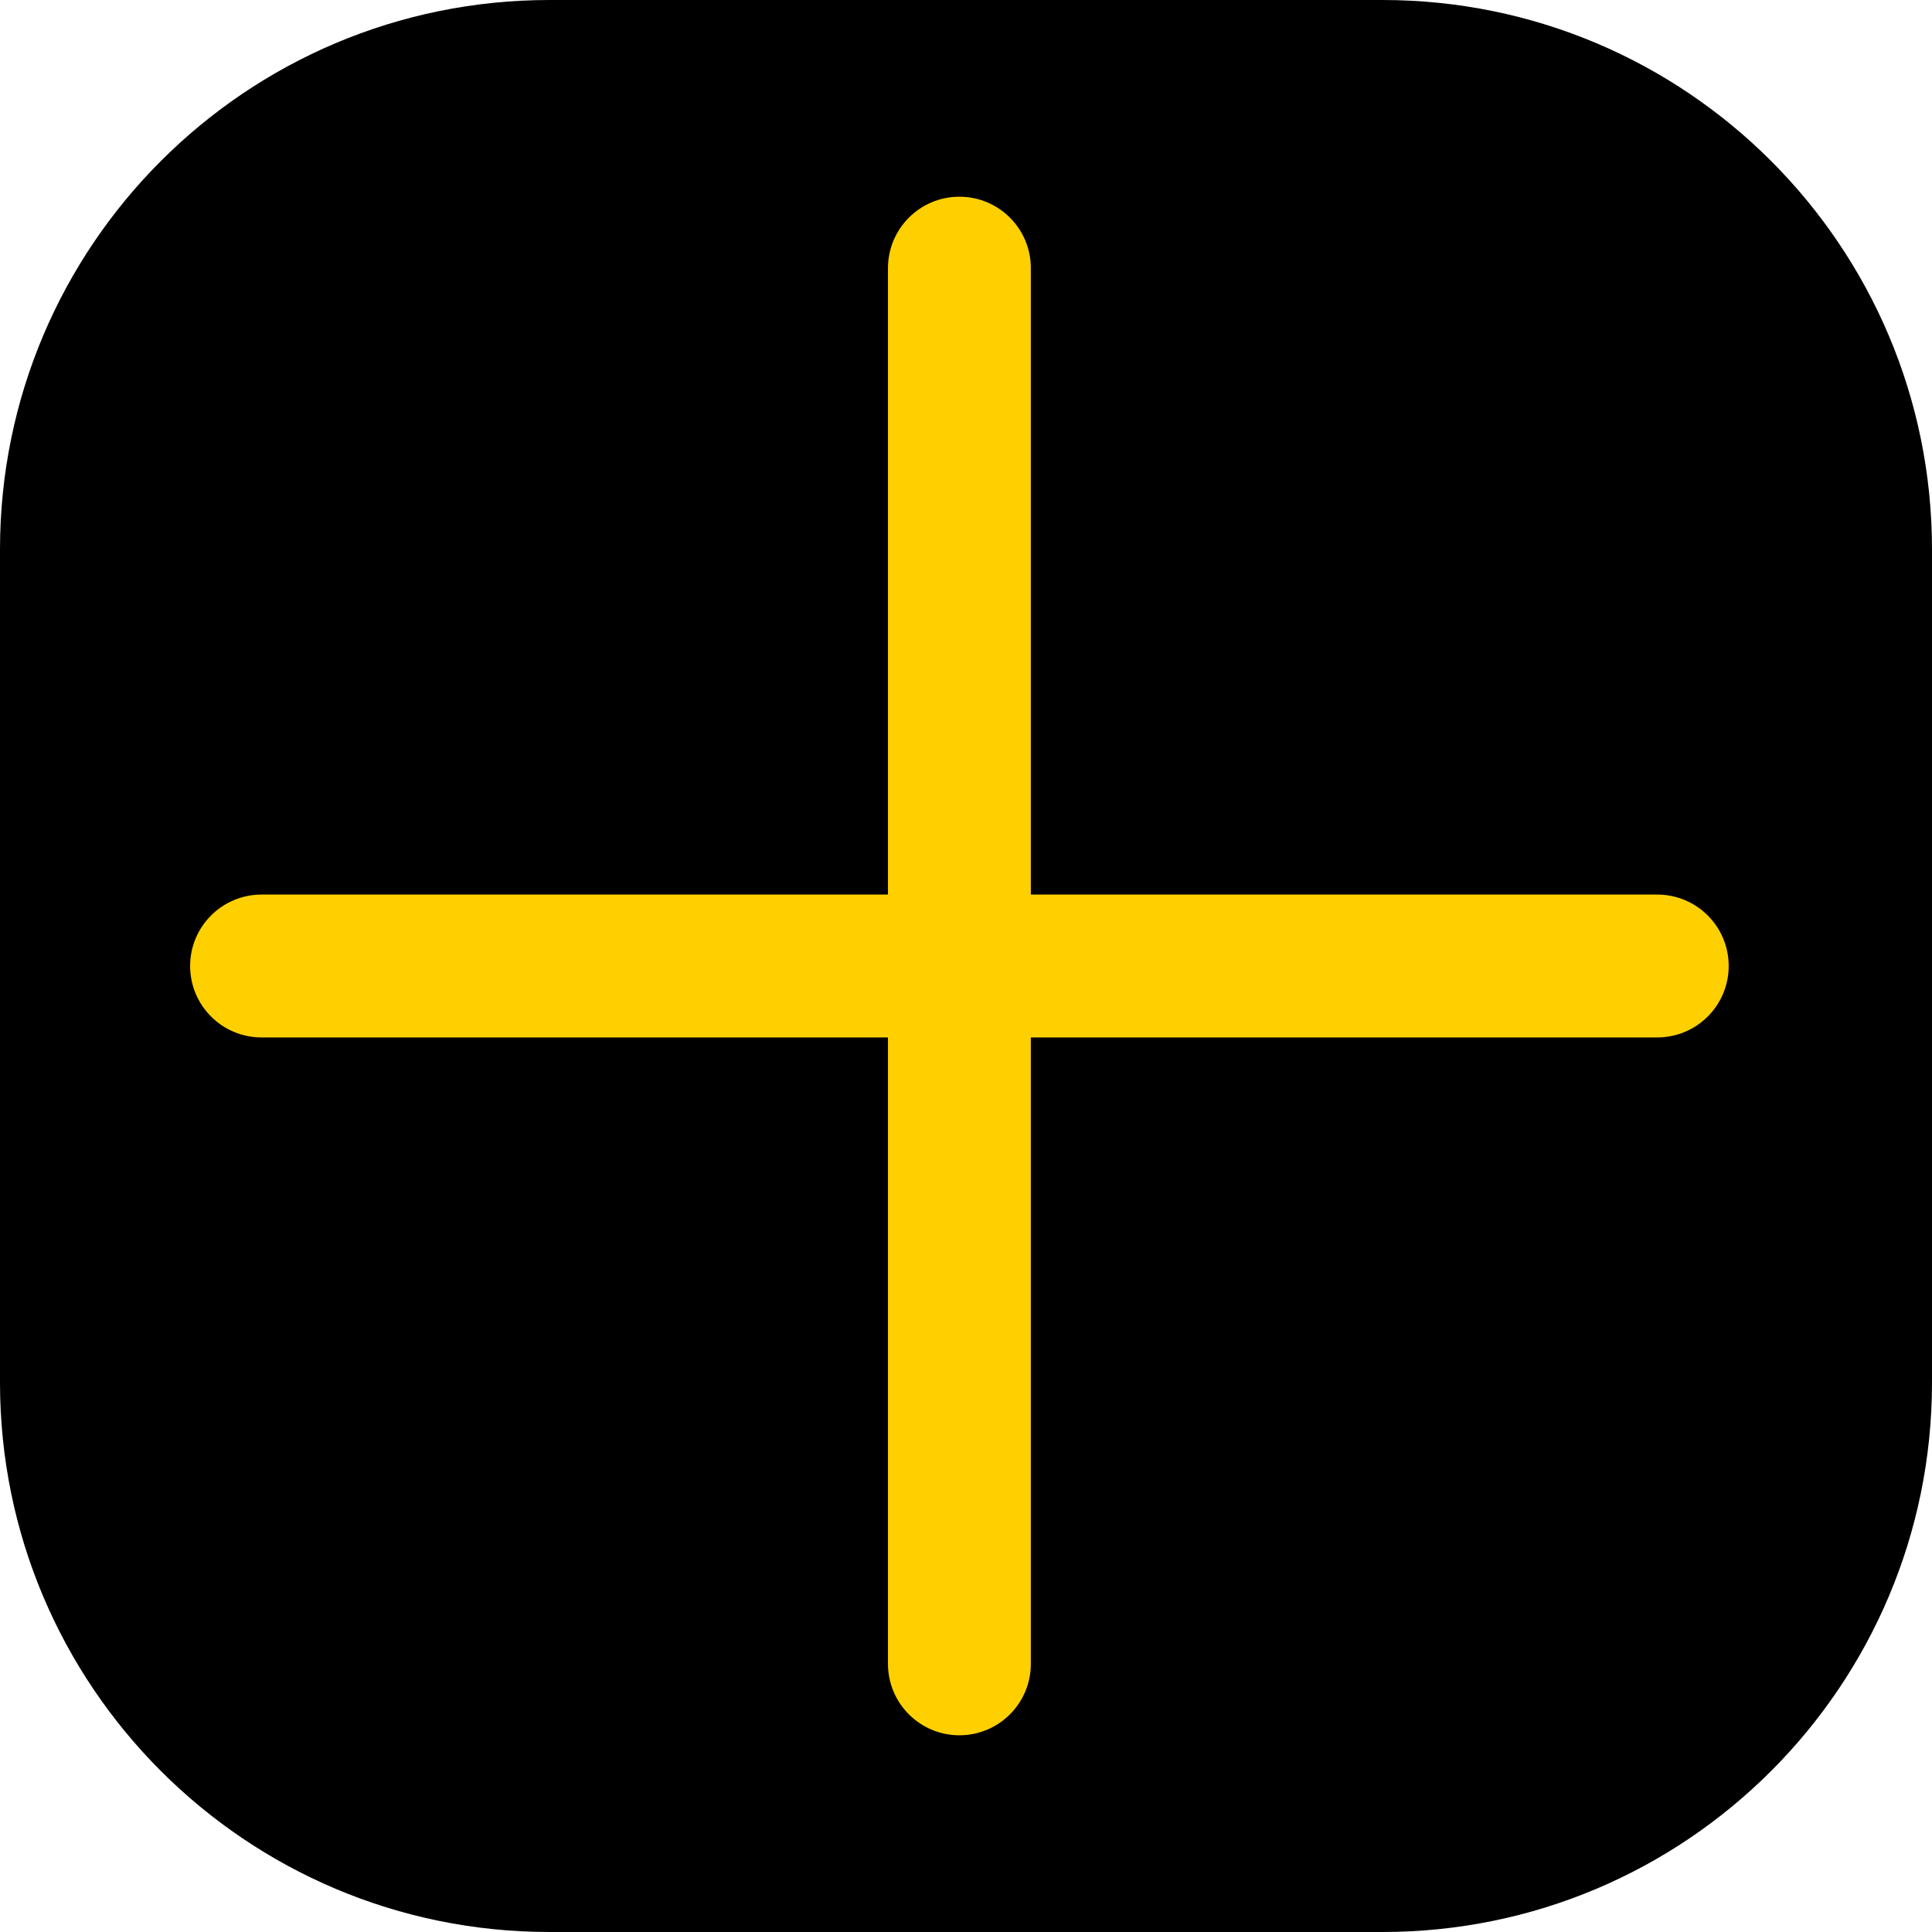
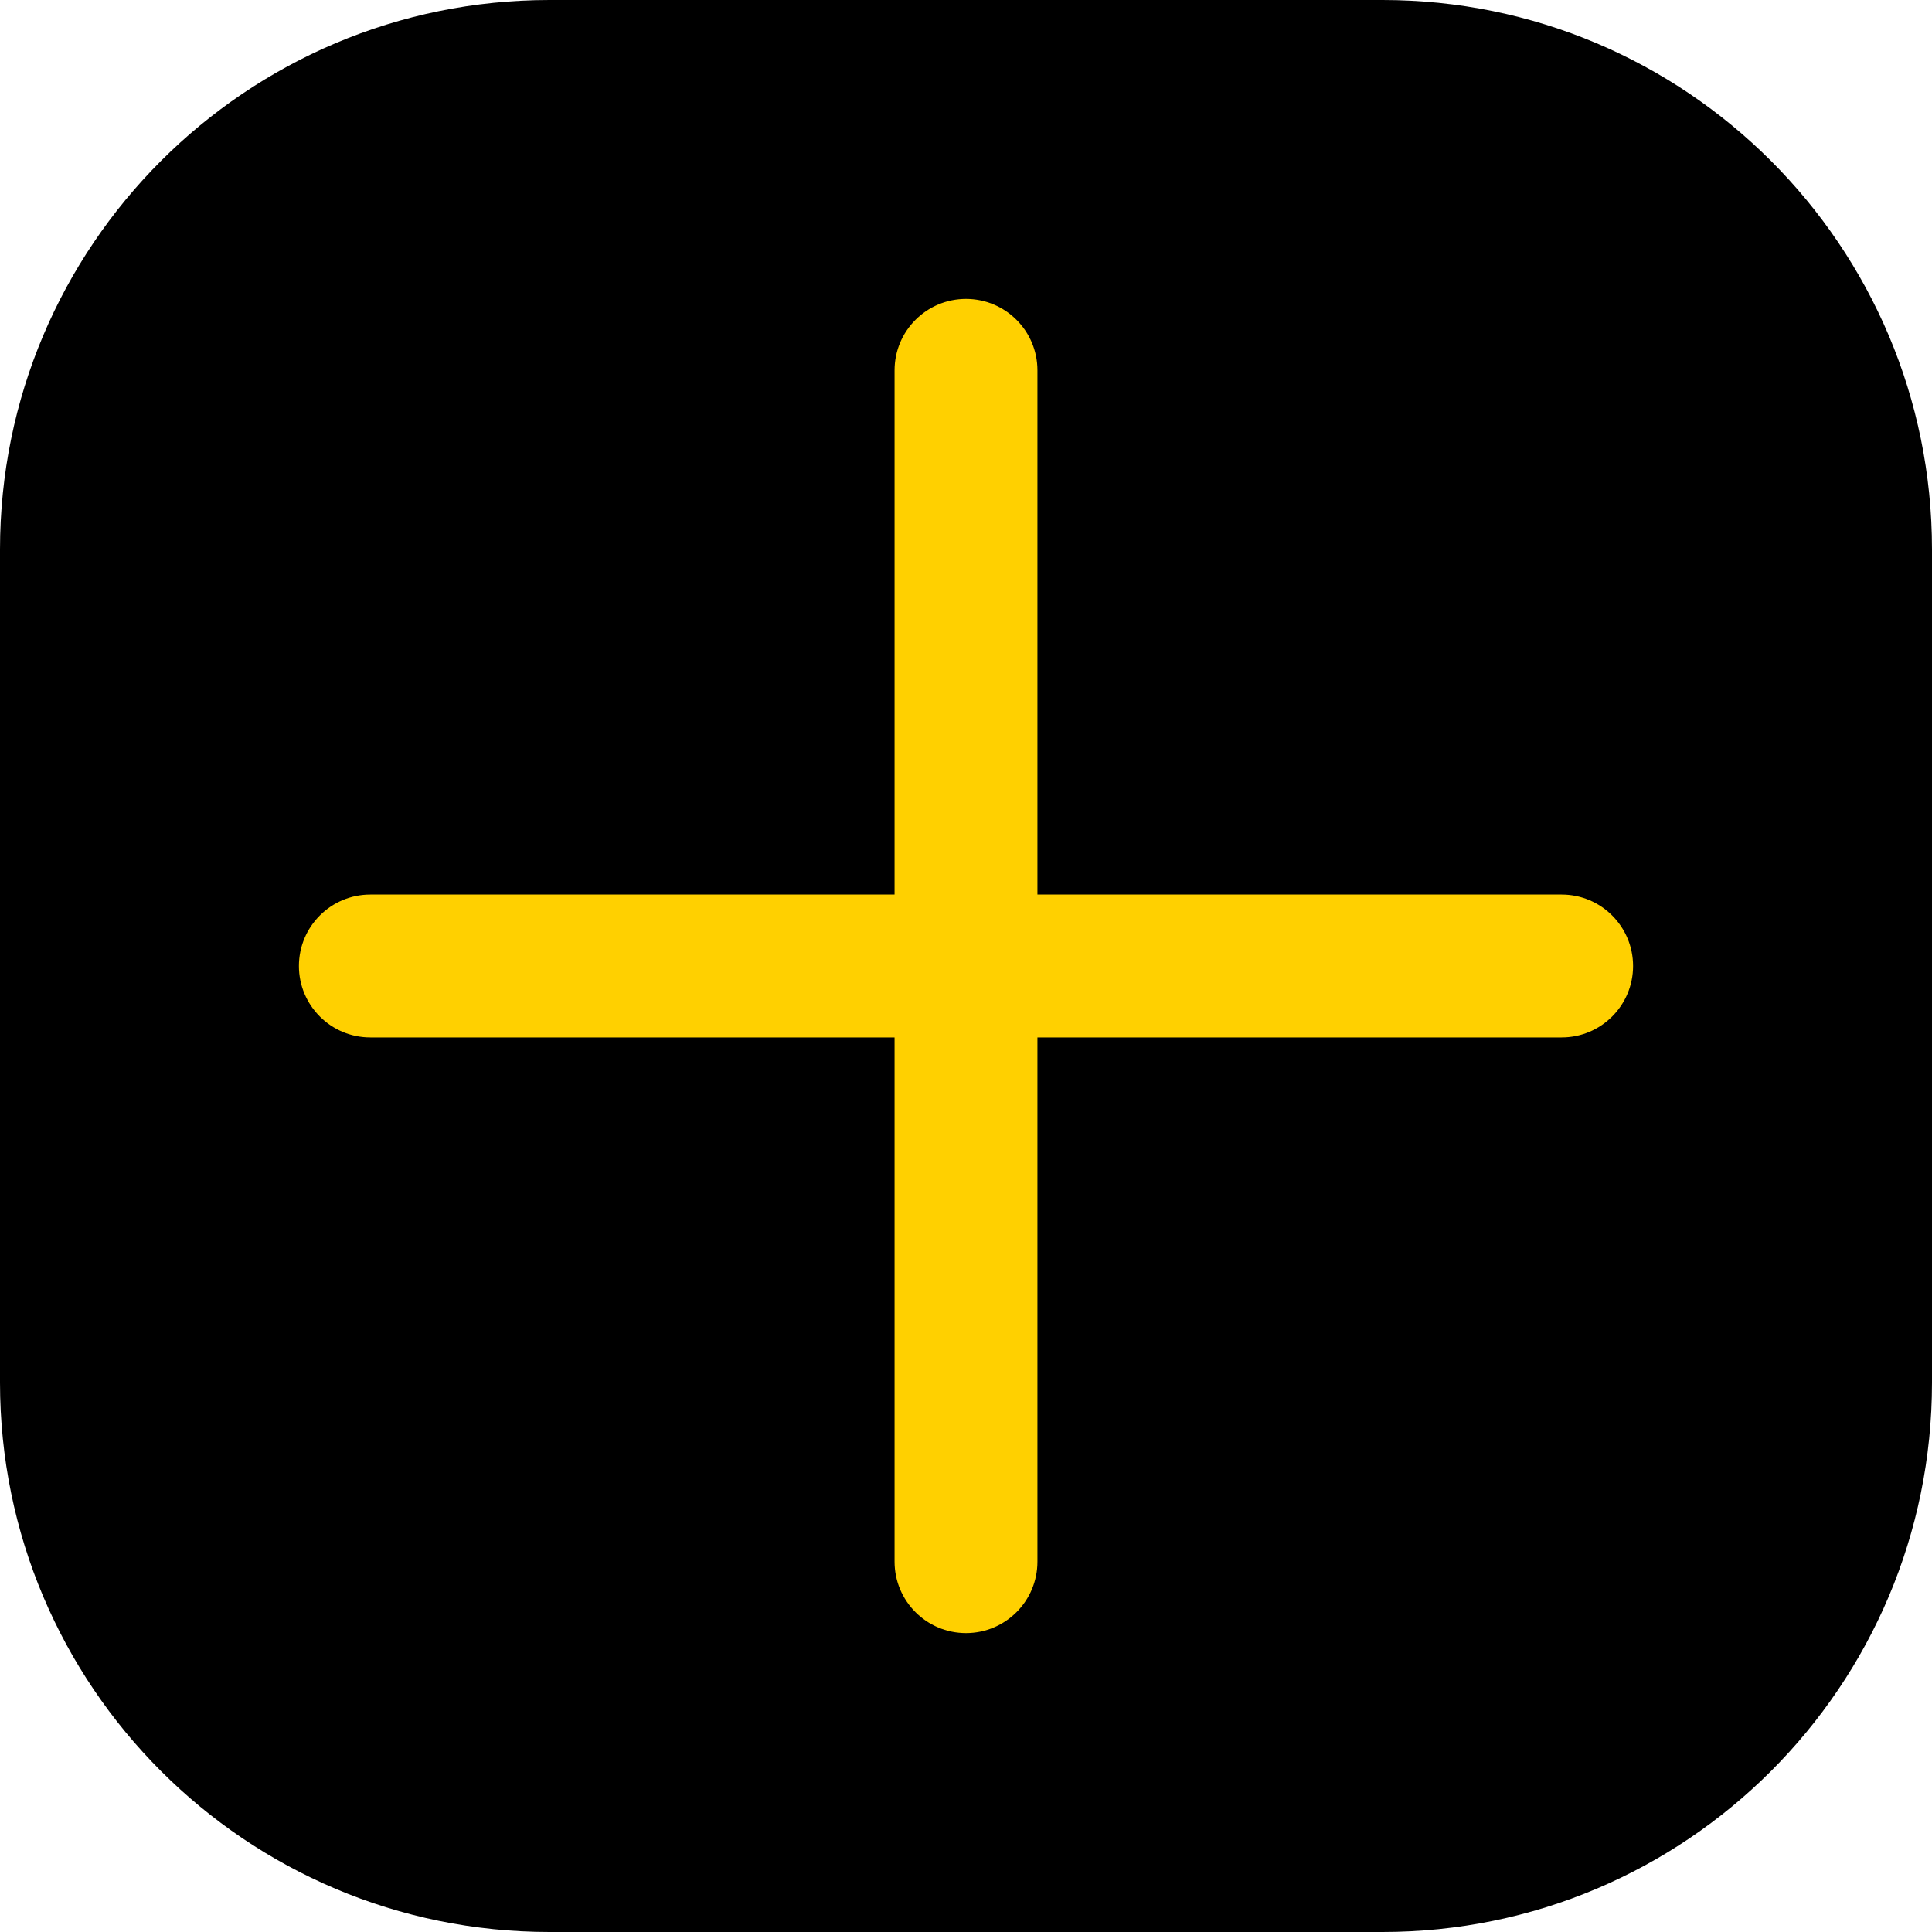
<svg xmlns="http://www.w3.org/2000/svg" width="1758" height="1758" viewBox="0 0 1758 1758" fill="none">
  <rect width="1758" height="1758" rx="500" fill="black" />
-   <rect x="808" y="179" width="130" height="1400" rx="65" fill="#FFD000" />
-   <rect x="173" y="814" width="1400" height="130" rx="65" fill="#FFD000" />
+   <rect x="814" y="272" width="130" height="1214" rx="65" fill="#FFD000" />
+   <rect x="272" y="814" width="1214" height="130" rx="65" fill="#FFD000" />
</svg>
